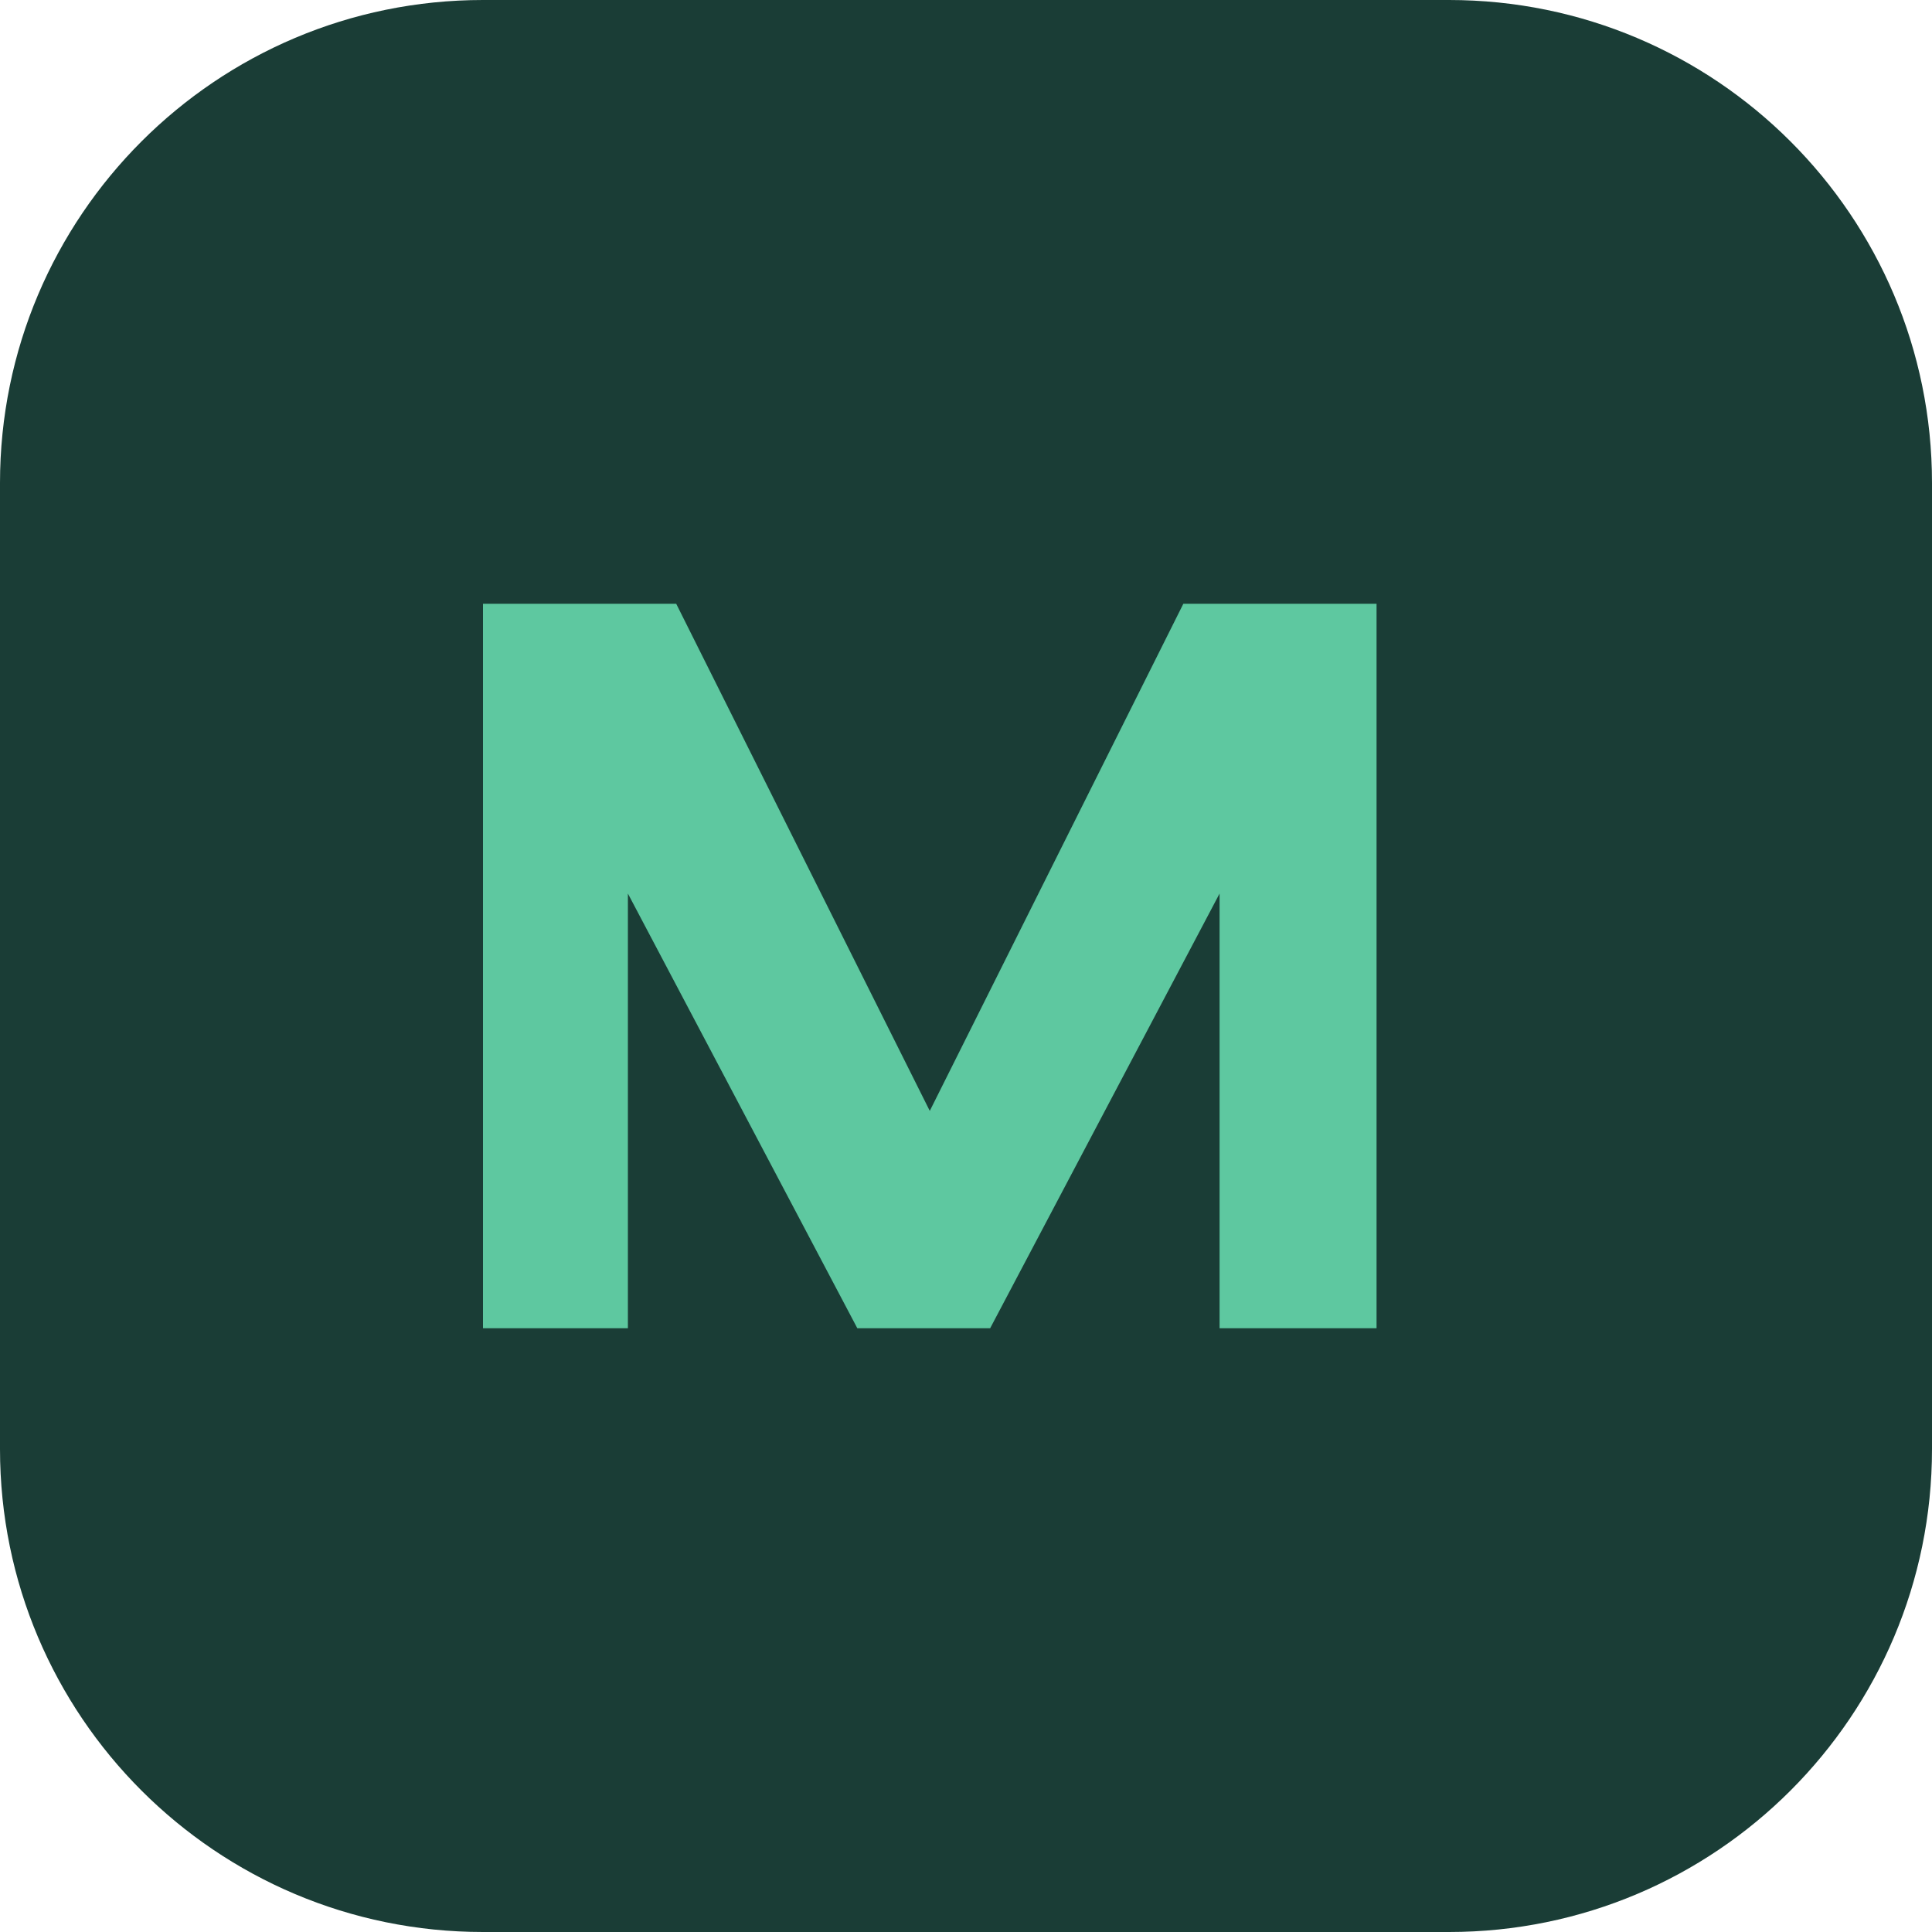
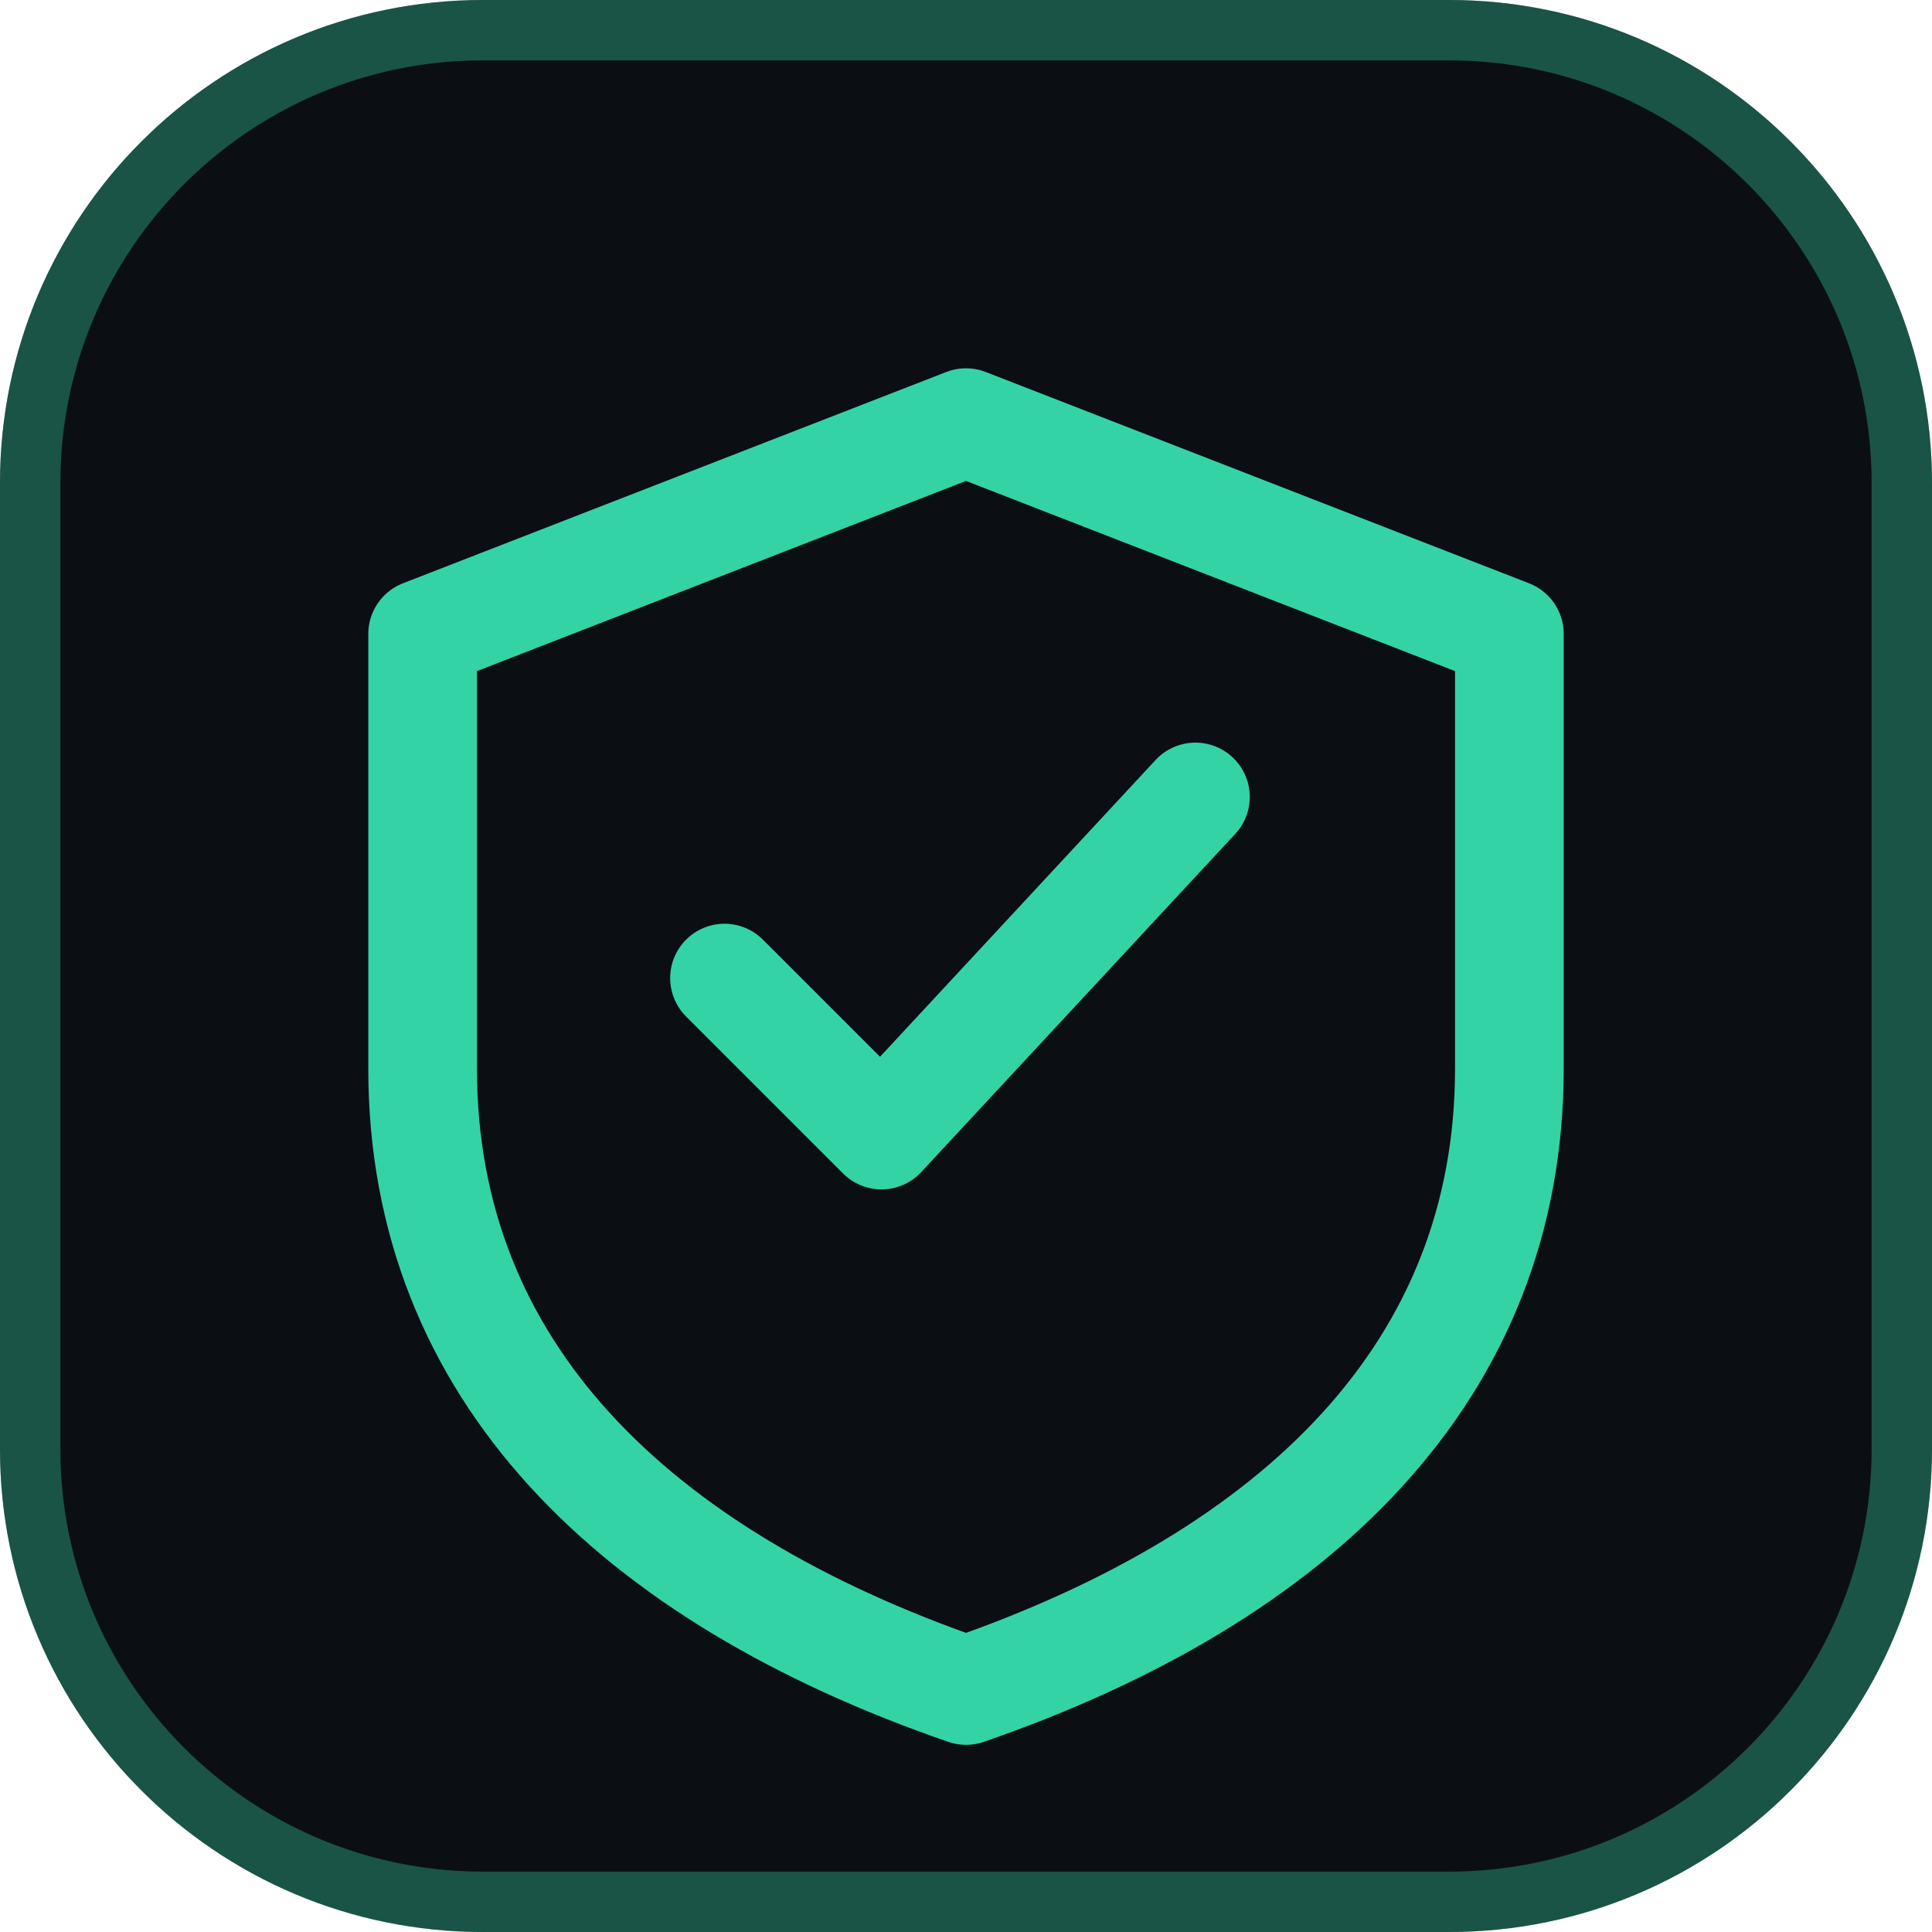
<svg xmlns="http://www.w3.org/2000/svg" viewBox="0 0 32 32" fill="none">
-   <rect width="32" height="32" rx="8" fill="#1a3d36" />
-   <path d="M8 22V10h3.2l4.2 8.4L19.6 10H22.8v12h-2.6v-7.2L16.4 22h-2.2l-3.8-7.2V22H8z" fill="#5ec8a0" />
+   <rect width="32" height="32" rx="8" fill="#0b0f14" />
+   <rect x="0.5" y="0.5" width="31" height="31" rx="7.5" stroke="#34d3a6" stroke-opacity="0.35" />
+   <path d="M7 10.5 16 7l9 3.5v7.2c0 5-3.5 8.4-9 10.3-5.5-1.9-9-5.3-9-10.3V10.5Z" stroke="#34d3a6" stroke-width="1.8" stroke-linejoin="round" />
+   <path d="m12 16.2 2.6 2.6 5.2-5.6" stroke="#34d3a6" stroke-width="1.8" stroke-linecap="round" stroke-linejoin="round" />
</svg>
